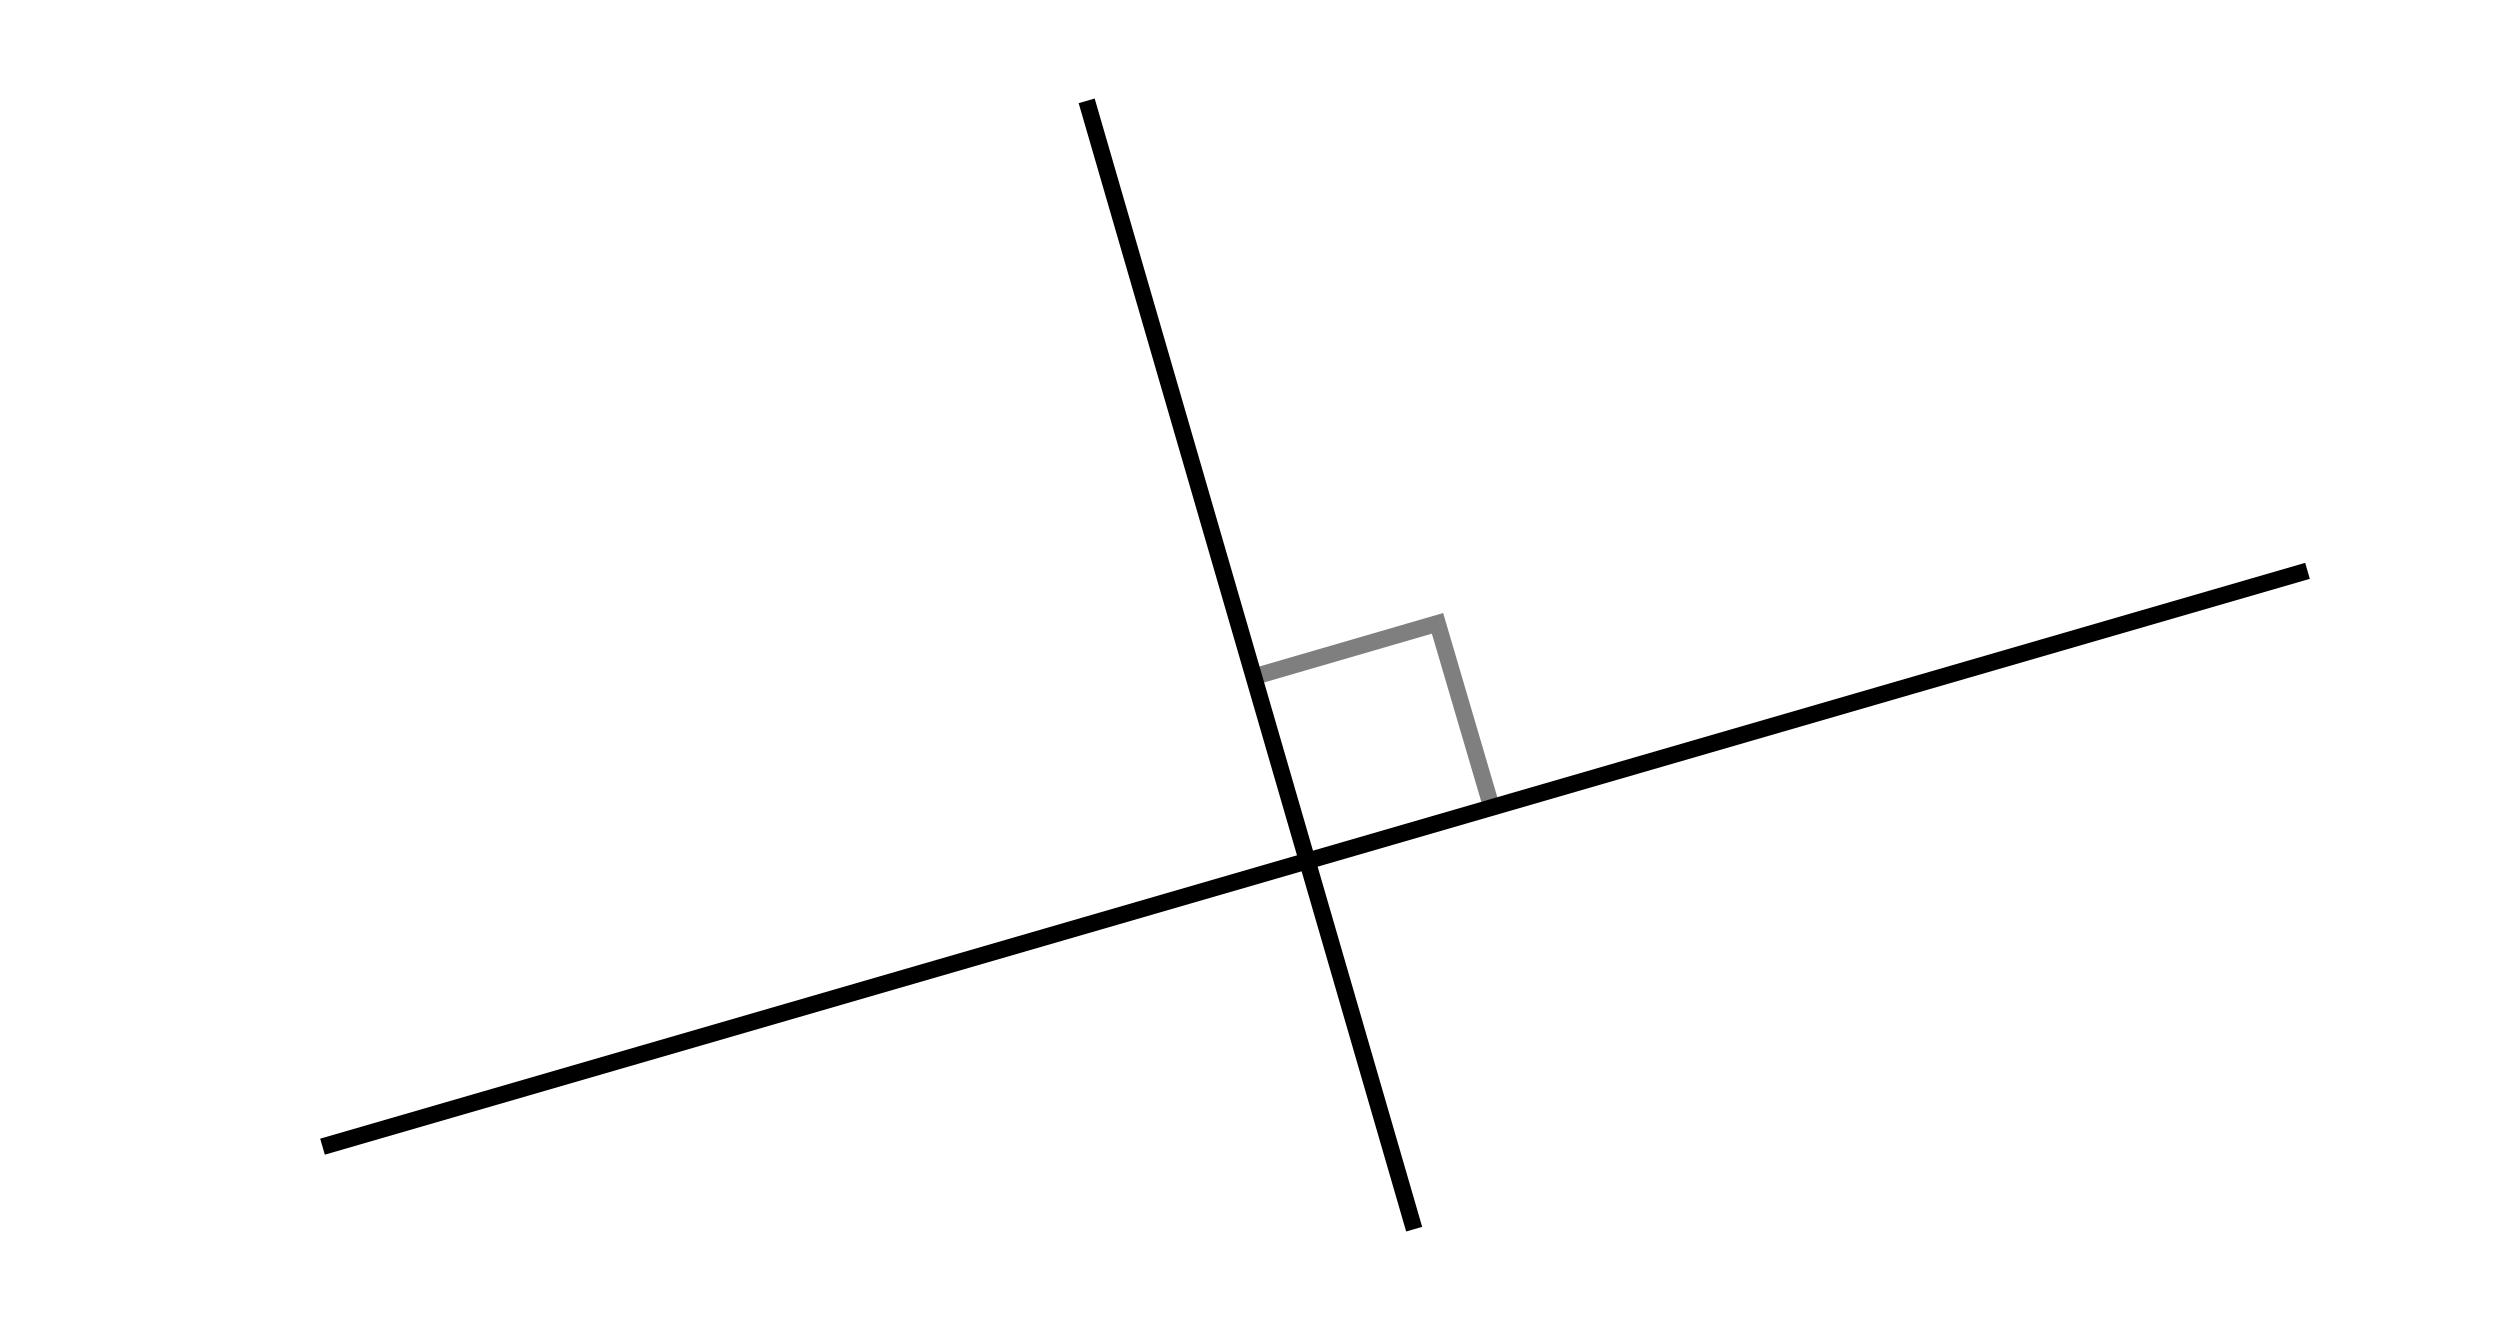
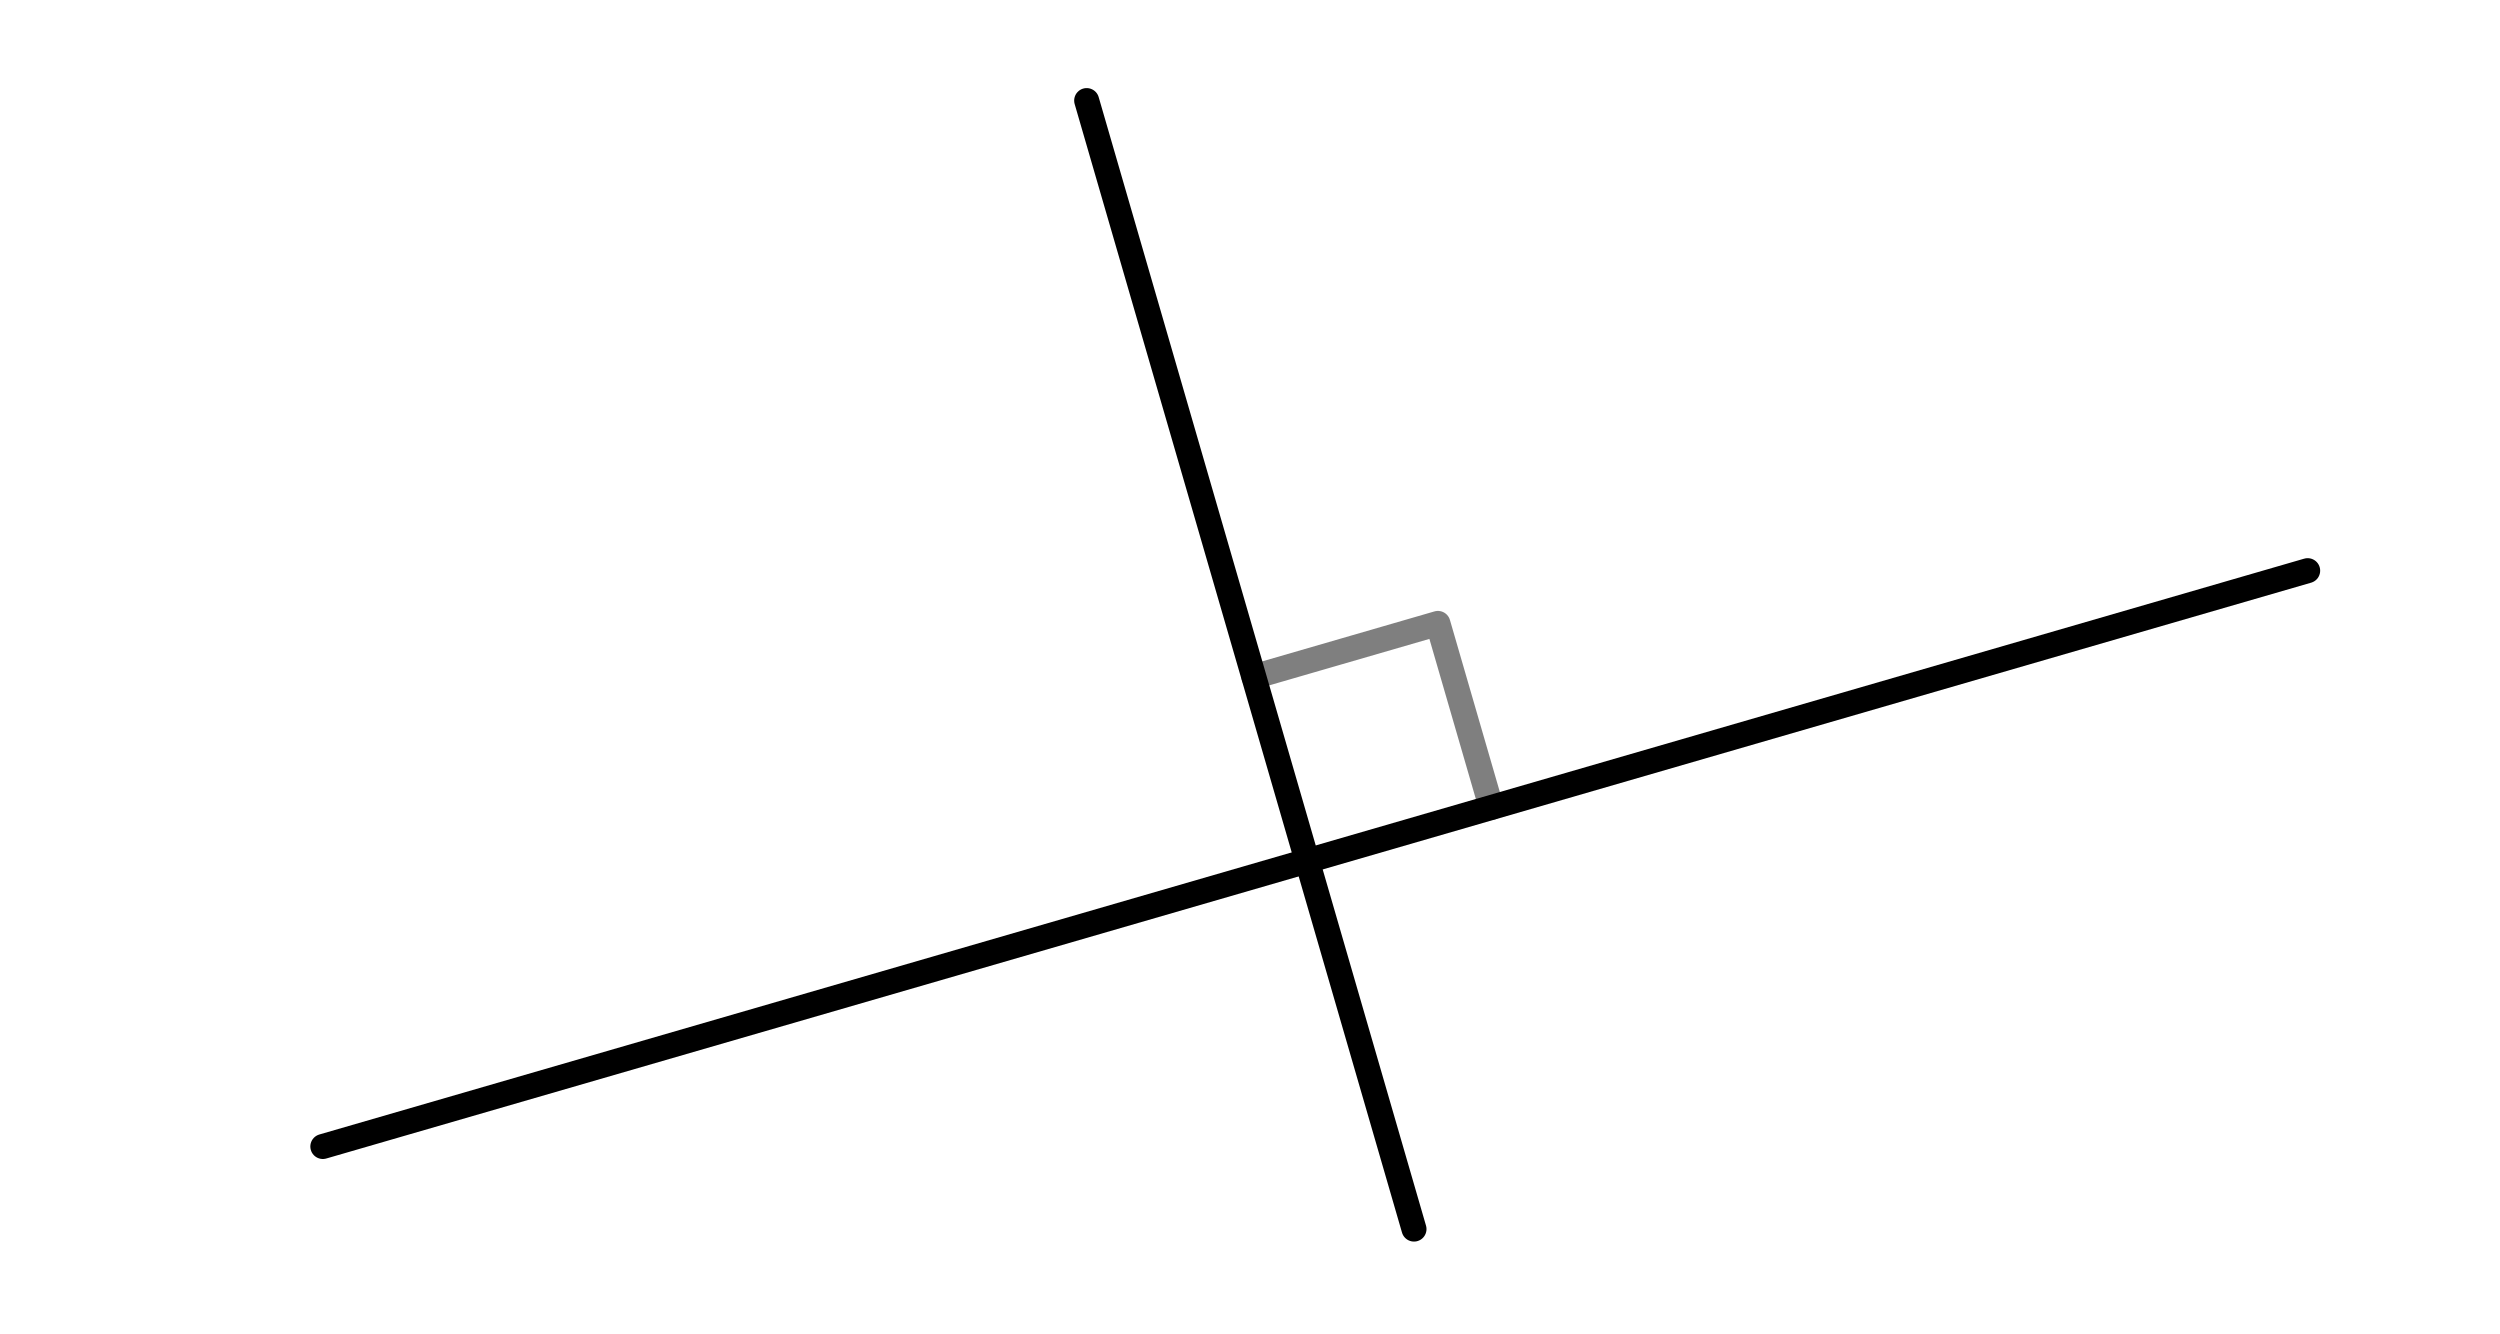
<svg xmlns="http://www.w3.org/2000/svg" viewBox="0 0 300 160">
-   <line x1="38.7" y1="137.6" x2="276.9" y2="68.5" fill="none" stroke="#000" stroke-miterlimit="10" stroke-width="2" />
-   <line x1="130.4" y1="12.1" x2="169.7" y2="147.5" fill="none" stroke="#000" stroke-miterlimit="10" stroke-width="2" />
-   <polyline points="179 96.9 172.5 74.8 150.5 81.2" fill="none" stroke="#000" stroke-miterlimit="10" stroke-width="2" opacity="0.5" />
+   <g fill="none" stroke="#000" stroke-linecap="round" stroke-linejoin="round" stroke-width="3">
+     <path d="m38.74 137.58 238.18-69.1" />
+     <path d="m130.4 12.07 39.28 135.42" />
+     <path d="m178.96 96.9-6.41-22.09-22.09 6.41" opacity=".5" />
+   </g>
</svg>
